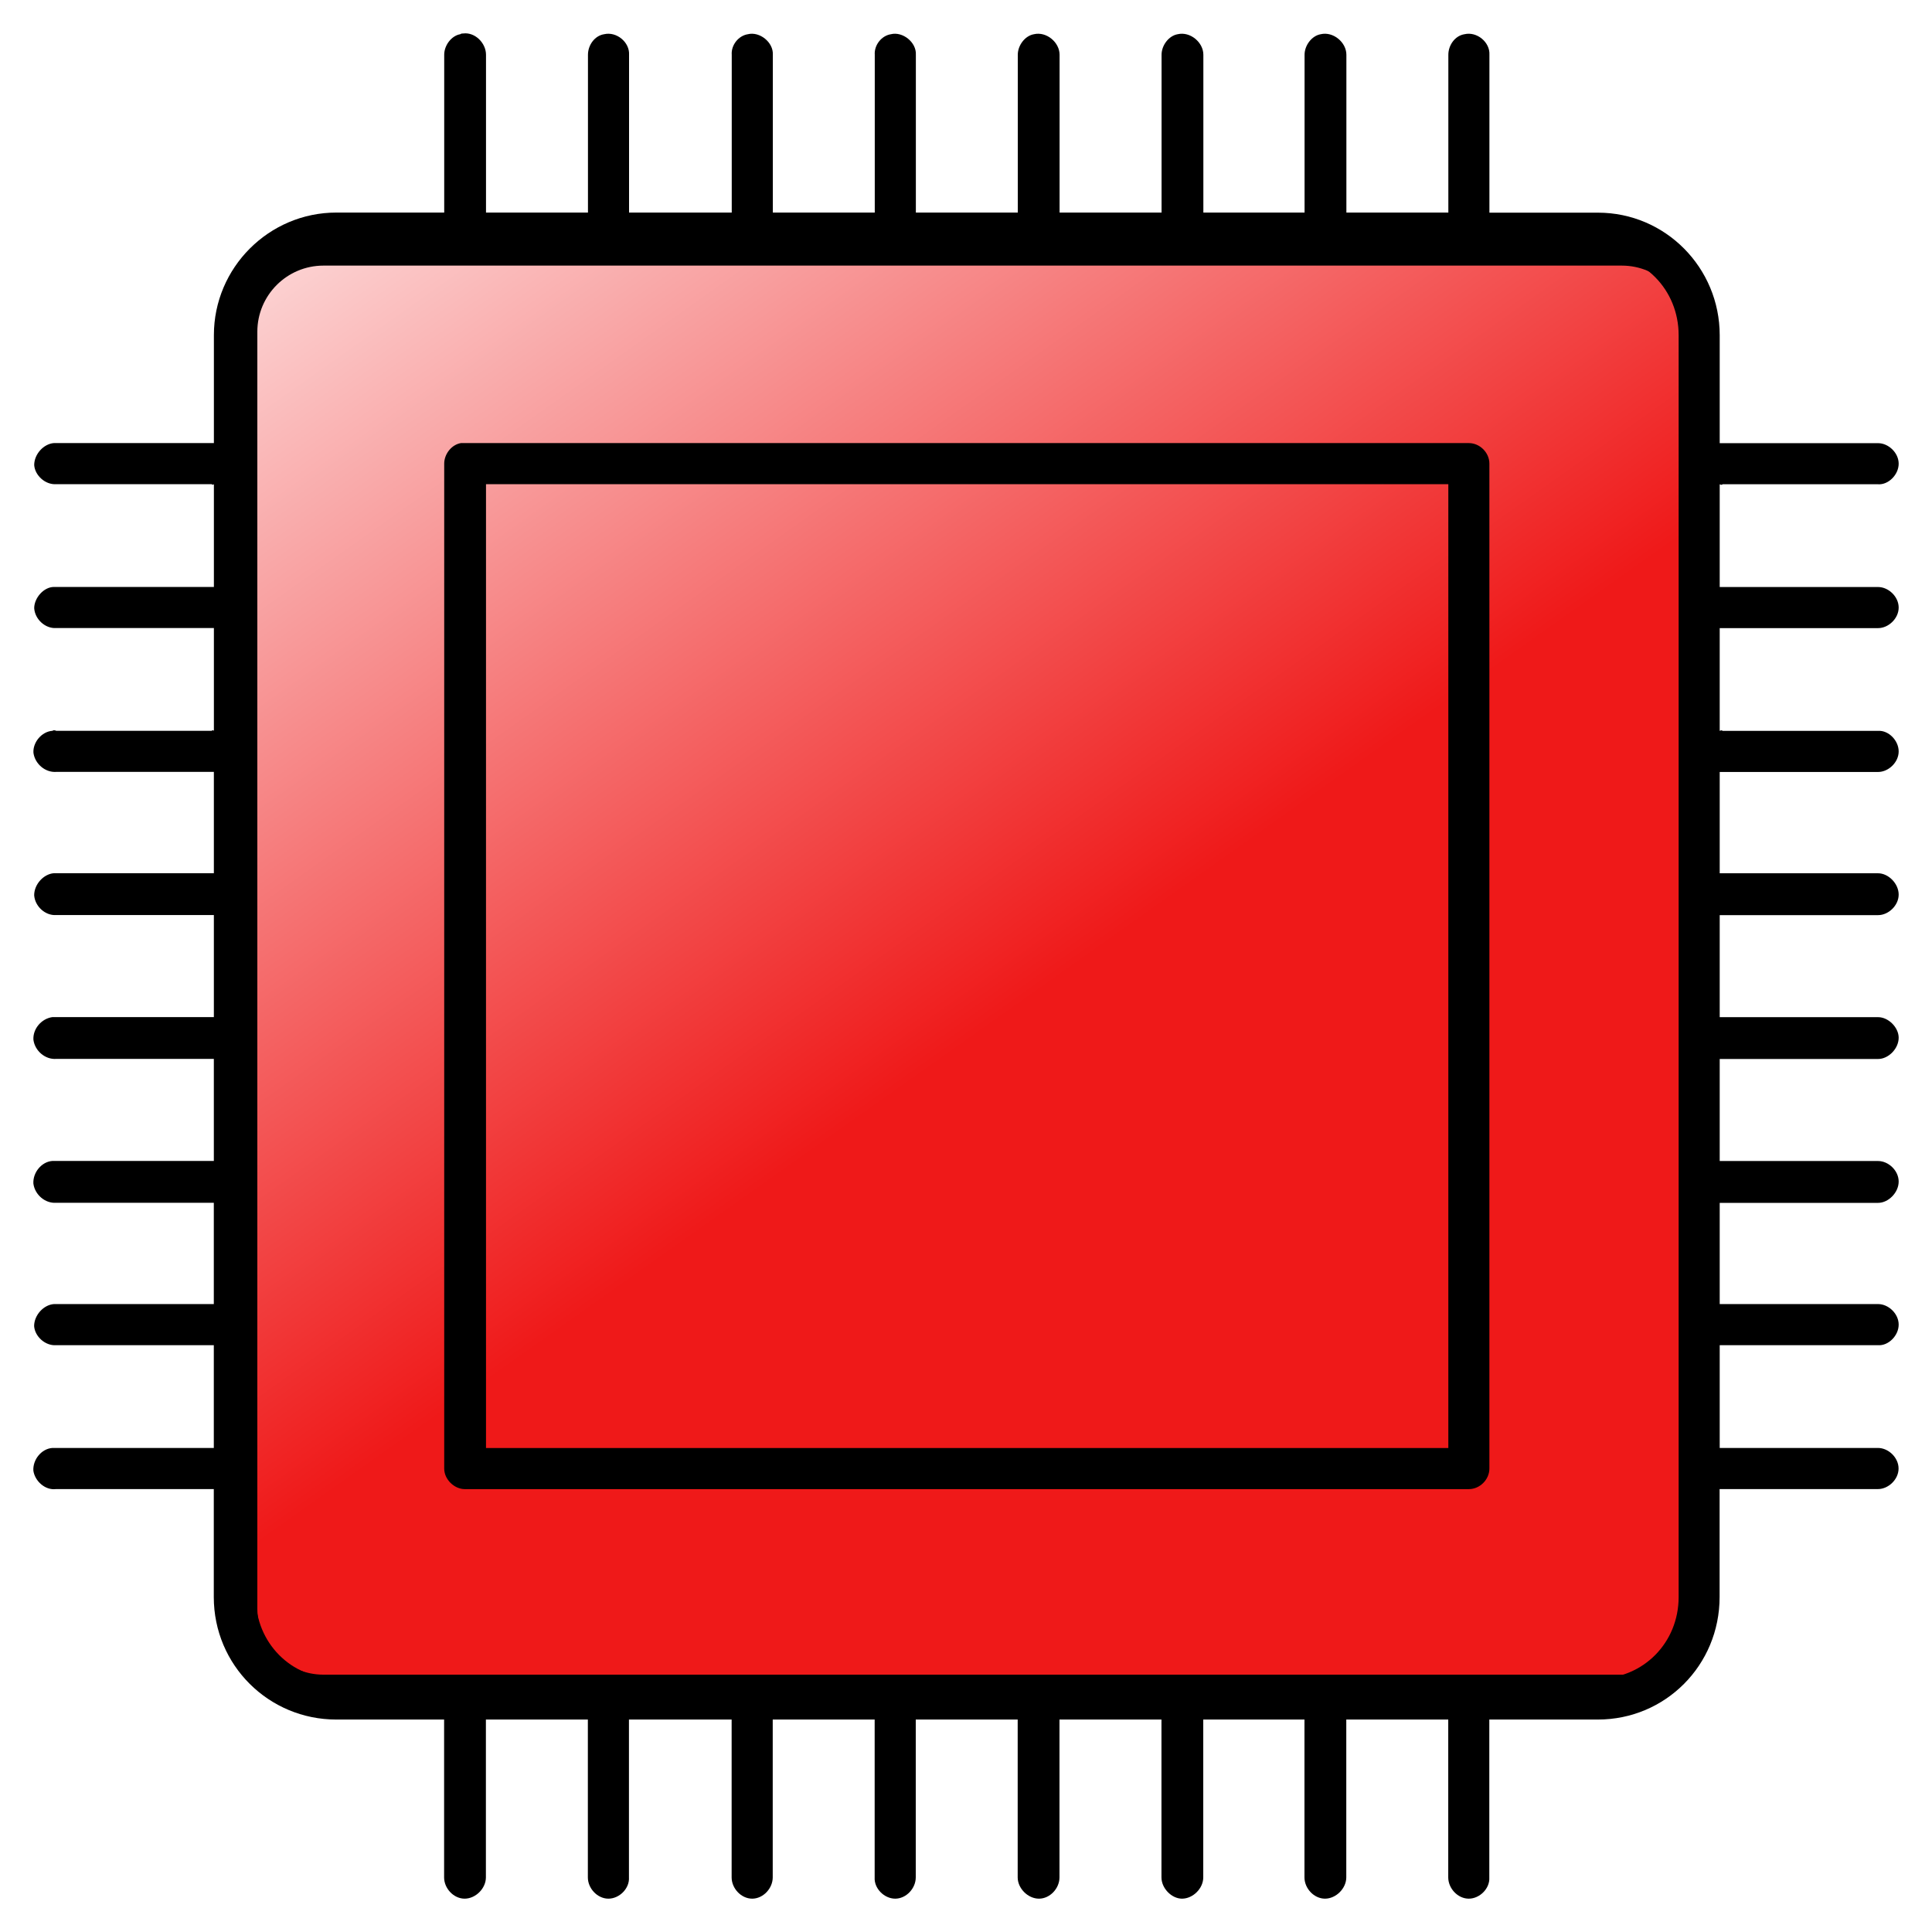
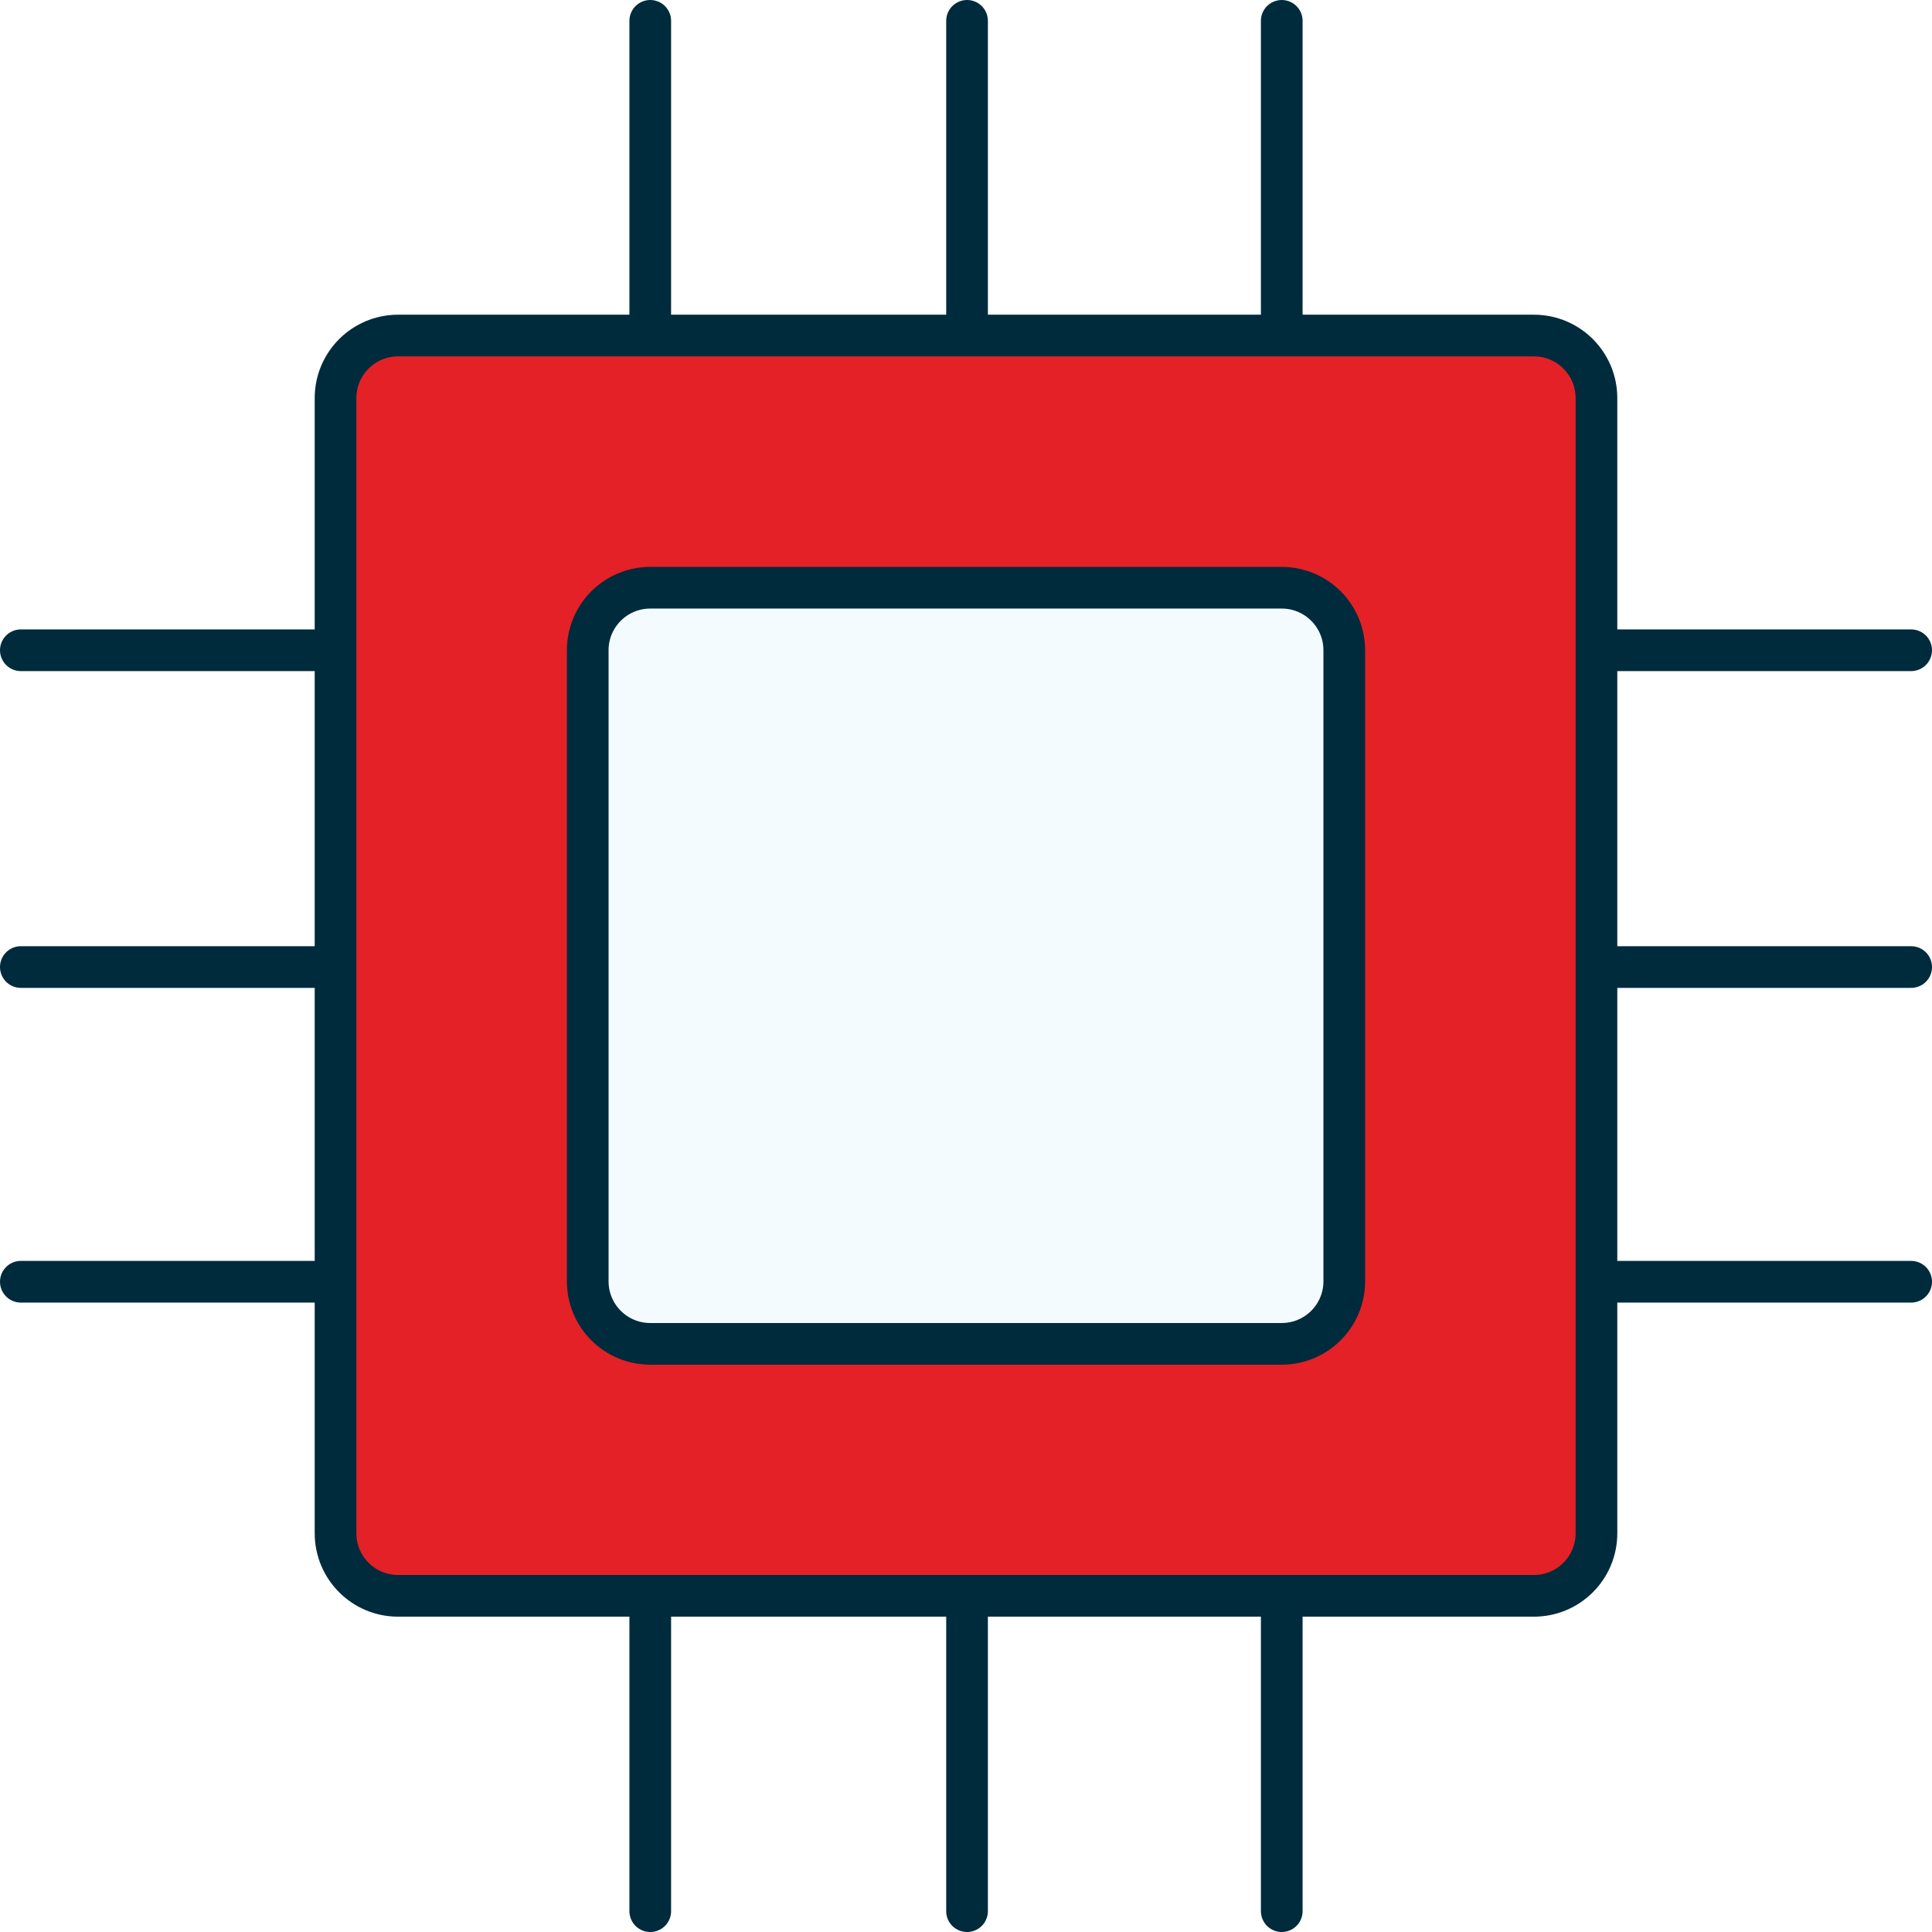
- <svg xmlns="http://www.w3.org/2000/svg" xmlns:xlink="http://www.w3.org/1999/xlink" version="1.1" width="100" height="100" id="svg5020" viewBox="0 0 100 100" preserveAspectRatio="none">
-   <defs id="defs5022">
-     <linearGradient id="linearGradient4167">
-       <stop offset="0" style="stop-color:#ffffff;stop-opacity:1" id="stop4169" />
-       <stop offset="1" style="stop-color:#ef1919;stop-opacity:1" id="stop4171" />
-     </linearGradient>
-     <filter x="-0.264" y="-0.292" width="1.527" height="1.584" color-interpolation-filters="sRGB" id="filter20257">
-       <feGaussianBlur stdDeviation="8.484" id="feGaussianBlur20259" />
-     </filter>
-     <linearGradient x1="302.366" y1="85.341" x2="273.785" y2="109.911" id="linearGradient20265" xlink:href="#linearGradient13263" gradientUnits="userSpaceOnUse" gradientTransform="translate(7.020117,-1.002874)" />
-     <linearGradient id="linearGradient13263">
-       <stop id="stop1" style="stop-color:#a9c3e4;stop-opacity:1" offset="0" />
-       <stop id="stop2" style="stop-color:#3465a4;stop-opacity:1" offset="1" />
-     </linearGradient>
-     <linearGradient xlink:href="#linearGradient13263" id="linearGradient3895" gradientUnits="userSpaceOnUse" gradientTransform="translate(7.020117,-1.002874)" x1="302.366" y1="85.341" x2="273.785" y2="109.911" />
-     <linearGradient xlink:href="#linearGradient13263" id="linearGradient3903" gradientUnits="userSpaceOnUse" gradientTransform="translate(7.020117,-1.002874)" x1="302.366" y1="85.341" x2="273.785" y2="109.911" />
-     <linearGradient xlink:href="#linearGradient13263" id="linearGradient3910" gradientUnits="userSpaceOnUse" gradientTransform="translate(7.020117,-1.002874)" x1="302.366" y1="85.341" x2="273.785" y2="109.911" />
-     <linearGradient xlink:href="#linearGradient13263" id="linearGradient3913" gradientUnits="userSpaceOnUse" gradientTransform="matrix(1.035307,0,0,1.148662,-226.3958,-83.99919)" x1="302.366" y1="85.341" x2="273.785" y2="109.911" />
-     <linearGradient xlink:href="#linearGradient13263" id="linearGradient3930" gradientUnits="userSpaceOnUse" gradientTransform="matrix(1.035307,0,0,1.148662,-226.3958,-83.99919)" x1="302.366" y1="85.341" x2="273.785" y2="109.911" />
-     <linearGradient xlink:href="#linearGradient13263" id="linearGradient3937" gradientUnits="userSpaceOnUse" gradientTransform="matrix(1.222333,0,0,1.356165,-277.2053,-108.6609)" x1="302.366" y1="85.341" x2="273.785" y2="109.911" />
-     <linearGradient xlink:href="#linearGradient13263" id="linearGradient3944" gradientUnits="userSpaceOnUse" gradientTransform="matrix(1.222333,0,0,1.356165,-277.2053,-108.6609)" x1="302.366" y1="85.341" x2="273.785" y2="109.911" />
-     <linearGradient xlink:href="#linearGradient13263" id="linearGradient3949" gradientUnits="userSpaceOnUse" gradientTransform="matrix(1.234087,0,0,1.369206,-280.0907,-109.8409)" x1="302.366" y1="85.341" x2="273.785" y2="109.911" />
-     <linearGradient xlink:href="#linearGradient13263" id="linearGradient3967" gradientUnits="userSpaceOnUse" gradientTransform="matrix(1.234087,0,0,1.369206,-280.0907,-109.8409)" x1="302.366" y1="85.341" x2="273.785" y2="109.911" />
-     <linearGradient xlink:href="#linearGradient13263" id="linearGradient3975" gradientUnits="userSpaceOnUse" gradientTransform="matrix(1.234087,0,0,1.369206,-280.0907,-109.8409)" x1="302.366" y1="85.341" x2="273.785" y2="109.911" />
-     <linearGradient xlink:href="#linearGradient13263" id="linearGradient3981" gradientUnits="userSpaceOnUse" gradientTransform="matrix(1.234087,0,0,1.369206,-280.0907,-109.8409)" x1="302.366" y1="85.341" x2="273.785" y2="109.911" />
-     <linearGradient xlink:href="#linearGradient13263" id="linearGradient3984" gradientUnits="userSpaceOnUse" gradientTransform="matrix(1.182314,0,0,1.311764,-268.3319,-100.7872)" x1="302.366" y1="85.341" x2="273.785" y2="109.911" />
-     <linearGradient xlink:href="#linearGradient4167" id="linearGradient4165" x1="6.126" y1="3.749" x2="44.463" y2="57.917" gradientUnits="userSpaceOnUse" />
-   </defs>
-   <rect style="color:#000000;clip-rule:nonzero;display:inline;overflow:visible;visibility:visible;opacity:1;isolation:auto;mix-blend-mode:normal;color-interpolation:sRGB;color-interpolation-filters:linearRGB;solid-color:#000000;solid-opacity:1;fill:url(#linearGradient4165);fill-opacity:1.0;fill-rule:nonzero;stroke:#000000;stroke-width:0.741;stroke-linecap:butt;stroke-linejoin:miter;stroke-miterlimit:4;stroke-dasharray:none;stroke-dashoffset:0;stroke-opacity:1;color-rendering:auto;image-rendering:auto;shape-rendering:auto;text-rendering:auto;enable-background:accumulate" id="rect4157" width="74.79" height="73.674" x="12.949" y="13.377" ry="3.795" />
-   <rect width="100" height="100" x="-0.01" y="0.01" id="border" style="opacity:0.643;fill:none;stroke:none" />
-   <rect style="fill:none;fill-rule:evenodd;stroke:#000000;stroke-width:0px;stroke-linecap:butt;stroke-linejoin:miter;stroke-opacity:1" id="externalBorder" width="99" height="99" x="0.2" y="0.2" />
-   <g transform="matrix(1.341125,0,0,1.341125,-17.05381,-17.05412)" id="g4">
-     <path style="fill:#000000" d="m 30.595,14.008 c -0.027,0 -0.084,0 -0.113,0.028 -0.339,0.057 -0.622,0.425 -0.622,0.793 l 0,5.978 c 0,0.057 0,0.085 0,0.113 l -4.161,0 c -2.604,0 -4.728,2.125 -4.728,4.731 l 0,4.165 c -0.028,0 -0.057,0 -0.085,0 l -6.001,0 c -0.028,0 -0.057,0 -0.085,0 -0.396,0.028 -0.764,0.425 -0.764,0.85 0.028,0.396 0.424,0.765 0.849,0.737 l 6.001,0 c 0.028,0.028 0.057,0.028 0.085,0 l 0,3.966 c -0.028,0 -0.057,0 -0.085,0 l -6.001,0 c -0.028,0 -0.057,0 -0.085,0 -0.396,0 -0.764,0.425 -0.764,0.821 0.028,0.425 0.424,0.793 0.849,0.765 l 6.001,0 c 0.028,0 0.057,0 0.085,0 l 0,3.966 c -0.028,-0.028 -0.057,-0.028 -0.085,0 l -6.001,0 c -0.057,-0.028 -0.113,-0.028 -0.142,0 -0.424,0.028 -0.764,0.453 -0.736,0.85 0.057,0.425 0.453,0.765 0.877,0.736 l 6.001,0 c 0.028,0 0.057,0 0.085,0 l 0,3.91 c -0.028,0 -0.057,0 -0.085,0 l -6.001,0 c -0.028,0 -0.057,0 -0.085,0 -0.396,0.028 -0.764,0.425 -0.764,0.85 0.028,0.425 0.424,0.793 0.849,0.765 l 6.001,0 c 0.028,0 0.057,0 0.085,0 l 0,3.938 c -0.028,0 -0.057,0 -0.085,0 l -6.001,0 c -0.057,0 -0.113,0 -0.142,0 -0.424,0.057 -0.764,0.453 -0.736,0.878 0.057,0.425 0.453,0.765 0.877,0.736 l 6.001,0 c 0.028,0 0.057,0 0.085,0 l 0,3.938 c -0.028,0 -0.057,0 -0.085,0 l -6.001,0 c -0.057,0 -0.113,0 -0.142,0 -0.424,0.028 -0.764,0.453 -0.736,0.878 0.057,0.426 0.453,0.766 0.877,0.737 l 6.001,0 c 0.028,0 0.057,0 0.085,0 l 0,3.909 c -0.028,0 -0.057,0 -0.085,0 l -6.001,0 c -0.028,0 -0.057,0 -0.085,0 -0.396,0.028 -0.764,0.425 -0.764,0.85 0.028,0.397 0.424,0.766 0.849,0.737 l 6.001,0 c 0.028,0 0.057,0 0.085,0 l 0,3.966 c -0.028,0 -0.057,0 -0.085,0 l -6.001,0 c -0.057,0 -0.113,0 -0.142,0 -0.424,0.028 -0.764,0.453 -0.736,0.879 0.057,0.396 0.453,0.765 0.877,0.708 l 6.001,0 c 0.028,0 0.057,0 0.085,0 l 0,4.165 c 0,2.635 2.123,4.73 4.728,4.73 l 4.161,0 c 0,0.028 0,0.085 0,0.113 l 0,5.979 c 0,0.425 0.368,0.821 0.792,0.821 0.426,0 0.821,-0.396 0.821,-0.821 l 0,-5.979 c 0,-0.028 0,-0.085 0,-0.113 l 3.935,0 c 0,0.028 0,0.085 0,0.113 l 0,5.979 c 0,0.425 0.369,0.821 0.793,0.821 0.425,0 0.821,-0.396 0.793,-0.821 l 0,-5.979 c 0,-0.028 0,-0.085 0,-0.113 l 3.963,0 c 0,0.028 0,0.085 0,0.113 l 0,5.979 c 0,0.425 0.368,0.821 0.793,0.821 0.424,0 0.793,-0.396 0.793,-0.821 l 0,-5.979 c 0,-0.028 0,-0.085 0,-0.113 l 3.934,0 c 0,0.028 0,0.085 0,0.113 l 0,5.979 c -0.027,0.425 0.369,0.821 0.793,0.821 0.425,0 0.793,-0.396 0.793,-0.821 l 0,-5.979 c 0,-0.028 0,-0.085 0,-0.113 l 3.934,0 c 0,0.028 0,0.085 0,0.113 l 0,5.979 c 0,0.425 0.396,0.821 0.821,0.821 0.425,0 0.792,-0.396 0.792,-0.821 l 0,-5.979 c 0,-0.028 0,-0.085 0,-0.113 l 3.936,0 c 0,0.028 0,0.085 0,0.113 l 0,5.979 c 0,0.425 0.396,0.821 0.792,0.821 0.425,0 0.821,-0.396 0.821,-0.821 l 0,-5.979 c 0,-0.028 0,-0.085 0,-0.113 l 3.906,0 c 0,0.028 0,0.085 0,0.113 l 0,5.979 c 0,0.425 0.368,0.821 0.793,0.821 0.425,0 0.821,-0.396 0.821,-0.821 l 0,-5.979 c 0,-0.028 0,-0.085 0,-0.113 l 3.935,0 c 0,0.028 0,0.085 0,0.113 l 0,5.979 c 0,0.425 0.368,0.821 0.792,0.821 0.425,0 0.821,-0.396 0.793,-0.821 l 0,-5.979 c 0,-0.028 0,-0.085 0,-0.113 l 4.189,0 c 2.604,0 4.699,-2.096 4.699,-4.73 l 0,-4.165 c 0.057,0 0.085,0 0.113,0 l 6.001,0 c 0.396,0 0.793,-0.368 0.793,-0.793 0,-0.426 -0.396,-0.794 -0.793,-0.794 l -5.997,0 c -0.028,0 -0.057,0 -0.113,0 l 0,-3.966 c 0.057,0 0.085,0 0.113,0 l 6.001,0 c 0.396,0.028 0.793,-0.368 0.793,-0.794 0,-0.425 -0.396,-0.793 -0.793,-0.793 l -6.001,0 c -0.028,0 -0.057,0 -0.085,0 0,0 0,0 -0.028,0 l 0,-3.906 c 0.057,0 0.085,0 0.113,0 l 6.001,0 c 0.396,0 0.793,-0.397 0.793,-0.822 0,-0.425 -0.396,-0.793 -0.793,-0.793 l -6.001,0 c -0.028,0 -0.057,0 -0.113,0 l 0,-3.938 c 0.057,0 0.085,0 0.113,0 l 6.001,0 c 0.396,0 0.793,-0.396 0.793,-0.821 0,-0.396 -0.396,-0.793 -0.793,-0.793 l -6.001,0 c -0.028,0 -0.057,0 -0.113,0 l 0,-3.938 c 0.057,0 0.085,0 0.113,0 l 6.001,0 c 0.396,0 0.793,-0.369 0.793,-0.793 0,-0.424 -0.396,-0.822 -0.793,-0.822 l -6.001,0 c -0.028,0 -0.057,0 -0.085,0 0,0 0,0 -0.028,0 l 0,-3.91 c 0.057,0 0.085,0 0.113,0 l 6.001,0 c 0.396,0 0.793,-0.368 0.793,-0.793 0,-0.425 -0.396,-0.822 -0.793,-0.793 l -6.001,0 c -0.028,-0.028 -0.057,-0.028 -0.113,0 l 0,-3.966 c 0.057,0 0.085,0 0.113,0 l 6.001,0 c 0.396,0 0.793,-0.368 0.793,-0.793 0,-0.425 -0.396,-0.793 -0.793,-0.793 l -6.001,0 c -0.028,0 -0.057,0 -0.085,0 0,0 0,0 -0.028,0 l 0,-3.966 c 0.057,0.028 0.085,0.028 0.113,0 l 6.001,0 c 0.396,0.028 0.793,-0.369 0.793,-0.793 0,-0.424 -0.396,-0.793 -0.793,-0.793 l -6.001,0 c -0.028,0 -0.057,0 -0.085,0 0,0 0,0 -0.028,0 l 0,-4.165 c 0,-2.606 -2.095,-4.731 -4.699,-4.731 l -4.189,0 c 0,-0.028 0,-0.057 0,-0.113 l 0,-5.981 c 0.028,-0.482 -0.481,-0.907 -0.962,-0.793 -0.368,0.057 -0.623,0.425 -0.623,0.793 l 0,5.978 c 0,0.057 0,0.085 0,0.113 l -3.935,0 c 0,-0.028 0,-0.057 0,-0.113 l 0,-5.978 c 0,-0.482 -0.51,-0.907 -0.991,-0.793 -0.34,0.057 -0.623,0.425 -0.623,0.793 l 0,5.978 c 0,0.057 0,0.085 0,0.113 l -3.906,0 c 0,-0.028 0,-0.057 0,-0.113 l 0,-5.978 c 0,-0.482 -0.51,-0.907 -0.991,-0.793 -0.339,0.057 -0.622,0.425 -0.622,0.793 l 0,5.978 c 0,0.057 0,0.085 0,0.113 l -3.936,0 c 0,-0.028 0,-0.057 0,-0.113 l 0,-5.978 c 0,-0.482 -0.509,-0.907 -0.99,-0.793 -0.34,0.057 -0.623,0.425 -0.623,0.793 l 0,5.978 c 0,0.057 0,0.085 0,0.113 l -3.934,0 c 0,-0.028 0,-0.057 0,-0.113 l 0,-5.978 c 0.028,-0.482 -0.51,-0.907 -0.963,-0.793 -0.367,0.057 -0.65,0.425 -0.623,0.793 l 0,5.978 c 0,0.057 0,0.085 0,0.113 l -3.934,0 c 0,-0.028 0,-0.057 0,-0.113 l 0,-5.978 c 0.027,-0.482 -0.51,-0.907 -0.963,-0.793 -0.368,0.057 -0.651,0.425 -0.623,0.793 l 0,5.978 c 0,0.057 0,0.085 0,0.113 l -3.963,0 c 0,-0.028 0,-0.057 0,-0.113 l 0,-5.978 c 0.028,-0.482 -0.481,-0.907 -0.963,-0.793 -0.367,0.057 -0.623,0.425 -0.623,0.793 l 0,5.978 c 0,0.057 0,0.085 0,0.113 l -3.935,0 c 0,-0.028 0,-0.057 0,-0.113 l 0,-5.978 c 0,-0.454 -0.425,-0.879 -0.878,-0.822 l 0,0 z m -4.896,8.499 48.689,0 c 1.755,0 3.114,1.388 3.114,3.145 l 0,48.702 c 0,1.756 -1.359,3.145 -3.114,3.145 l -48.689,0 c -1.756,0 -3.114,-1.389 -3.114,-3.145 l 0,-48.702 c -0.001,-1.756 1.358,-3.145 3.114,-3.145 l 0,0 z m 4.812,7.309 c -0.368,0.057 -0.651,0.425 -0.651,0.793 l 0,38.786 c 0,0.425 0.396,0.793 0.792,0.793 l 38.753,0 c 0.425,0 0.793,-0.368 0.793,-0.793 l 0,-38.785 c 0,-0.425 -0.368,-0.793 -0.793,-0.793 l -38.753,0 c 0,0 -0.027,0 -0.057,0 -0.027,-0.001 -0.056,-0.001 -0.084,-0.001 l 0,0 z m 0.962,1.587 37.14,0 0,37.198 -37.14,0 0,-37.198 0,0 z" id="path6" />
+ <svg xmlns="http://www.w3.org/2000/svg" id="Layer_1" data-name="Layer 1" viewBox="0 0 92.7 92.7">
+   <g>
+     <path d="M46.4,16.1V1M31.2,16.1V1M61.5,16.1V1M31.2,91.7V76.6M61.5,91.7V76.6M46.4,91.7V76.6M76.6,46.4H91.7M76.6,31.2H91.7M76.6,61.5H91.7M1,31.2H16.1M1,61.5H16.1M1,46.4H16.1" style="fill: #f4fbfe;stroke: #002b3c;stroke-linecap: round;stroke-linejoin: round;stroke-width: 2px" />
+     <rect x="16.1" y="16.1" width="60.5" height="60.47" rx="3" style="fill: #e42127;stroke: #002b3c;stroke-linecap: round;stroke-linejoin: round;stroke-width: 2px" />
+     <rect x="28.2" y="28.2" width="36.3" height="36.28" rx="3" style="fill: #f4fbfe;stroke: #002b3c;stroke-linecap: round;stroke-linejoin: round;stroke-width: 2px" />
  </g>
</svg>
